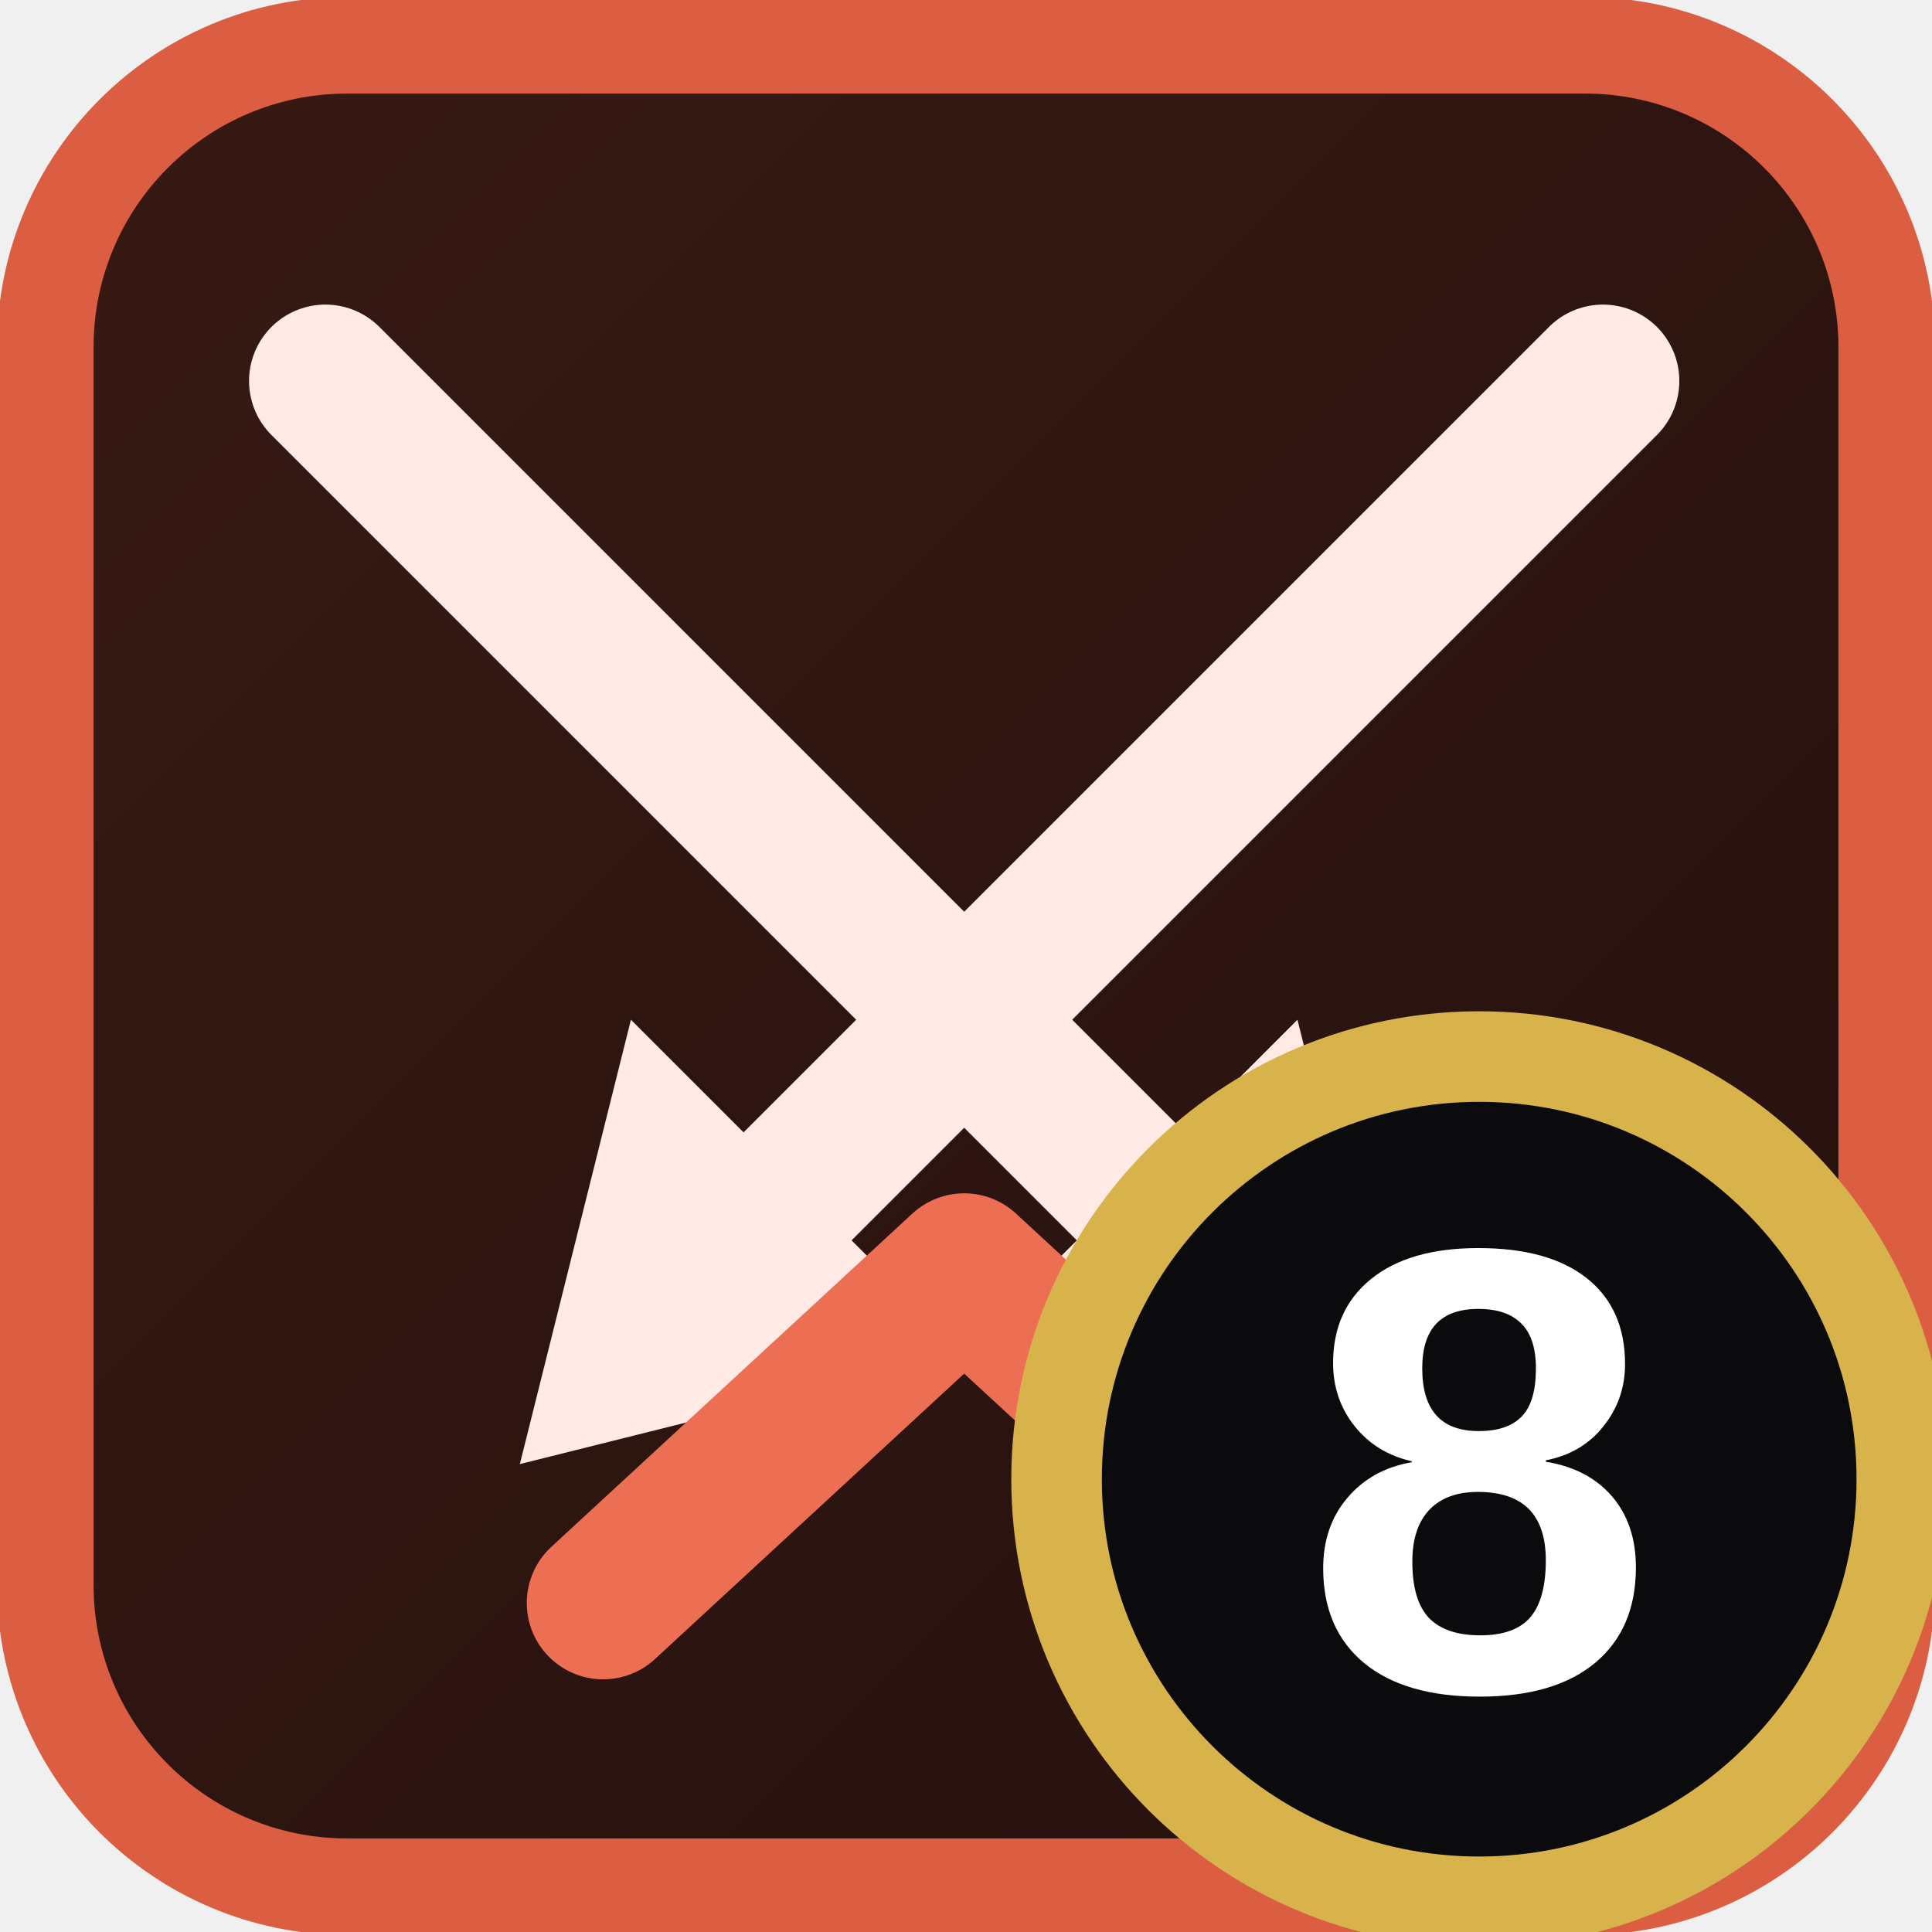
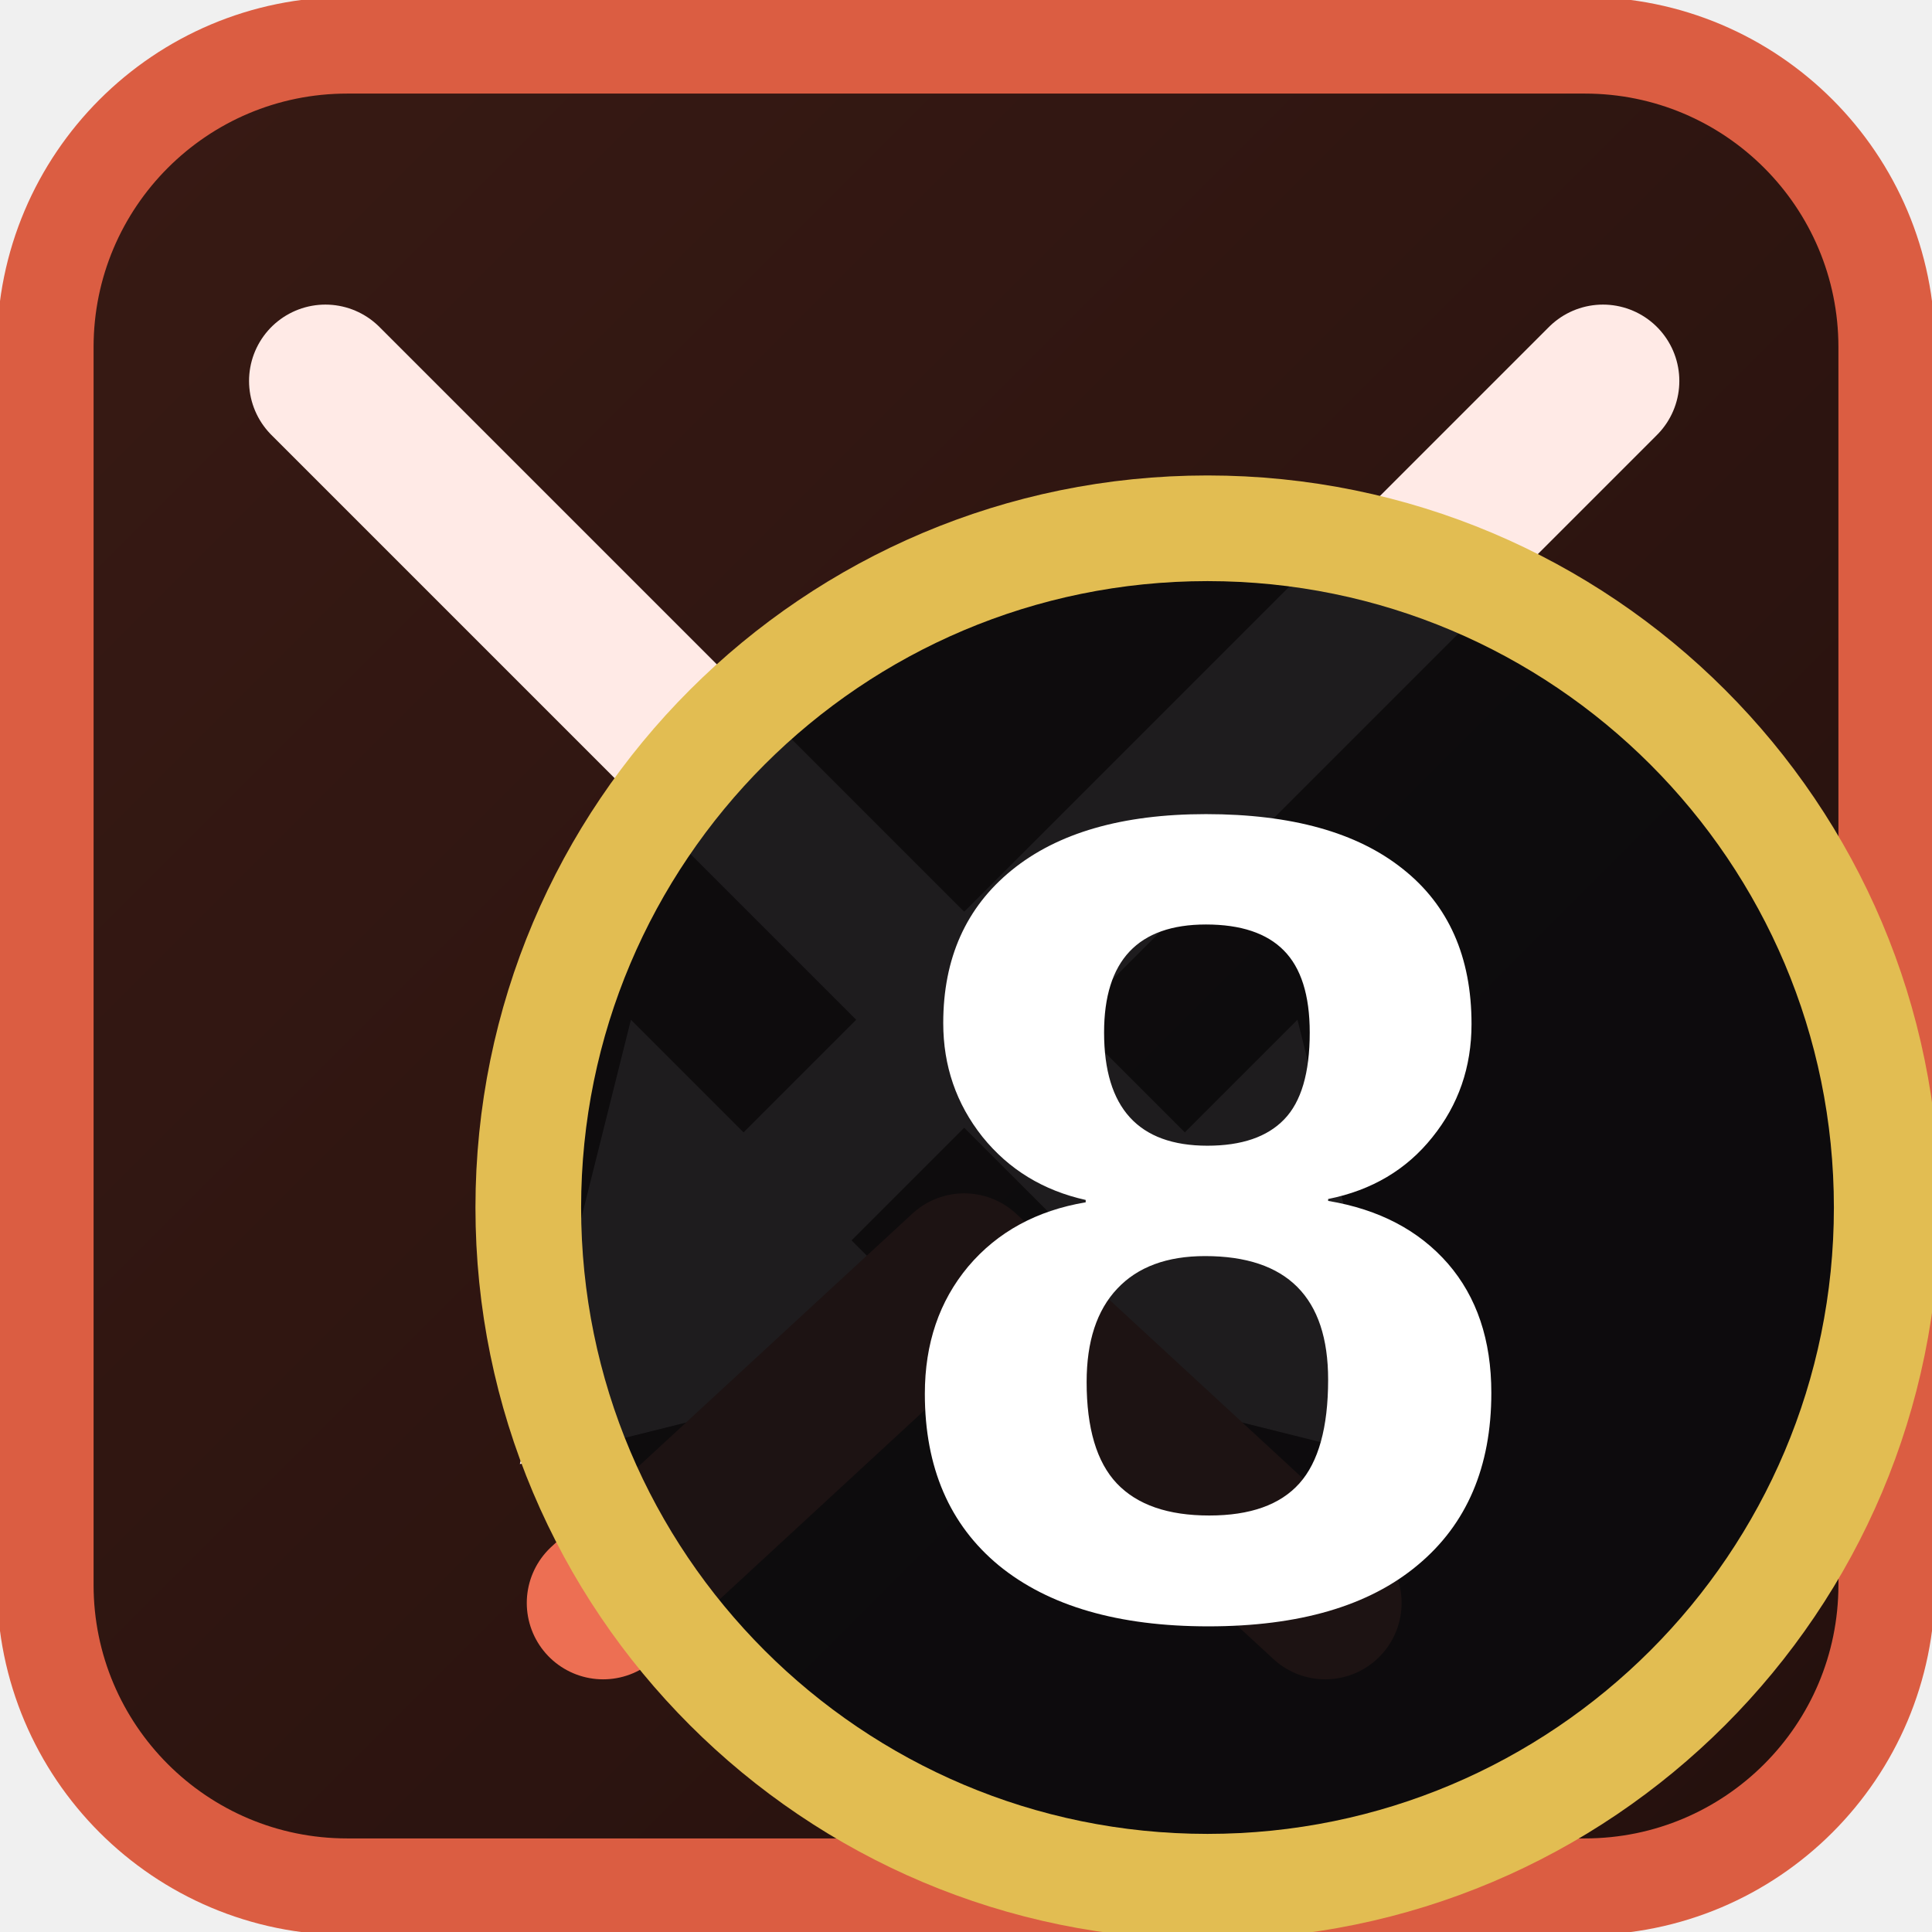
<svg xmlns="http://www.w3.org/2000/svg" viewBox="0 0 64 64" width="64" height="64">
  <defs>
    <linearGradient id="bg" x1="0%" y1="0%" x2="100%" y2="100%">
      <stop offset="0%" stop-color="#381a14" />
      <stop offset="100%" stop-color="#24100d" />
    </linearGradient>
  </defs>
  <rect x="1.5" y="1.5" width="61" height="61" rx="10" fill="url(#bg)" stroke="#db5d42" stroke-width="3.2" />
  <g transform="translate(2.5,2.5) scale(0.92)">
    <path d="M9 11 L43 45 M55 11 L21 45" stroke="#ffeae6" stroke-width="5.5" stroke-linecap="round" />
    <polygon points="48,50 32,46 44,34" fill="#ffeae6" />
    <polygon points="16,50 32,46 20,34" fill="#ffeae6" />
    <path d="M19 55 L32 43 L45 55" fill="none" stroke="#ed6f53" stroke-width="5.5" stroke-linecap="round" stroke-linejoin="round" />
  </g>
  <g class="twod12-num">
-     <circle cx="49" cy="49" r="14" fill="#0b0b0d" stroke="#d8b24a" stroke-width="3" />
-     <text x="49" y="56" text-anchor="middle" font-family="Arial, Helvetica, sans-serif" font-size="21" font-weight="900" fill="#ffffff">8</text>
+     <circle cx="40" cy="40" r="22.5" fill="#0b0b0d" fill-opacity="0.92" stroke="#e2bd52" stroke-width="3.5" />
+     <text x="40" y="53.5" text-anchor="middle" font-family="Arial, Helvetica, sans-serif" font-size="38" font-weight="900" fill="#ffffff">8</text>
  </g>
</svg>
